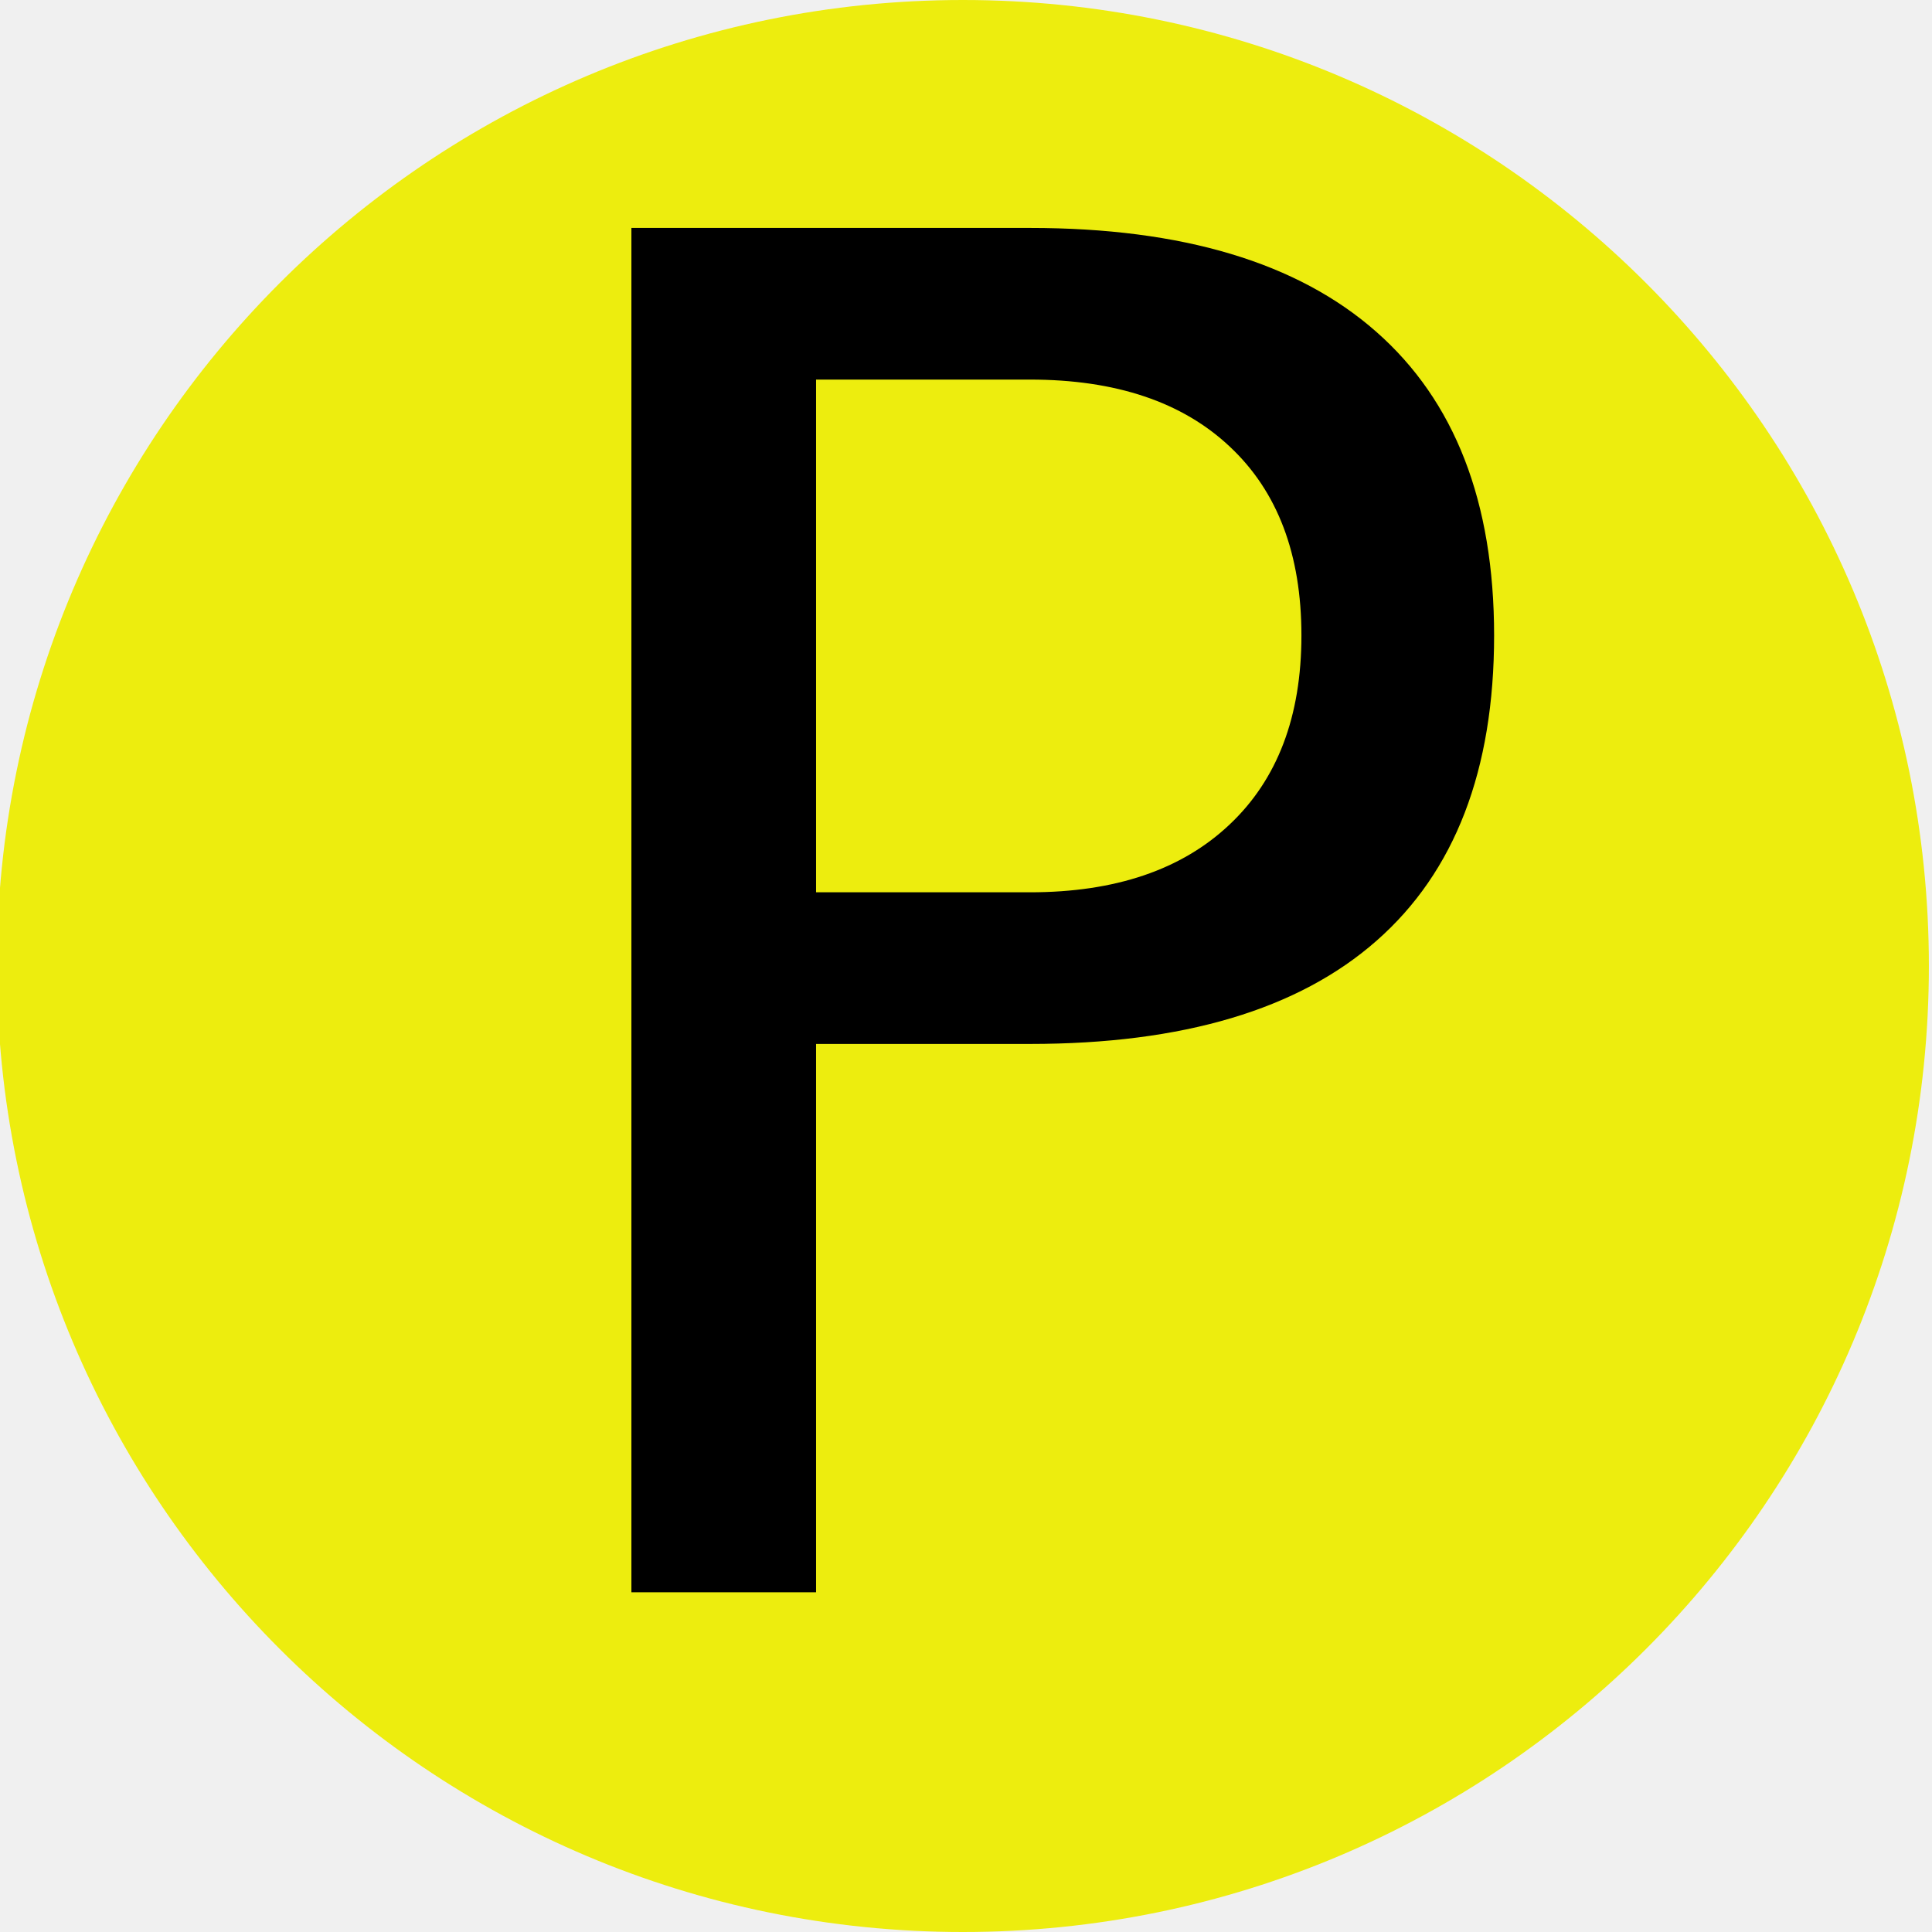
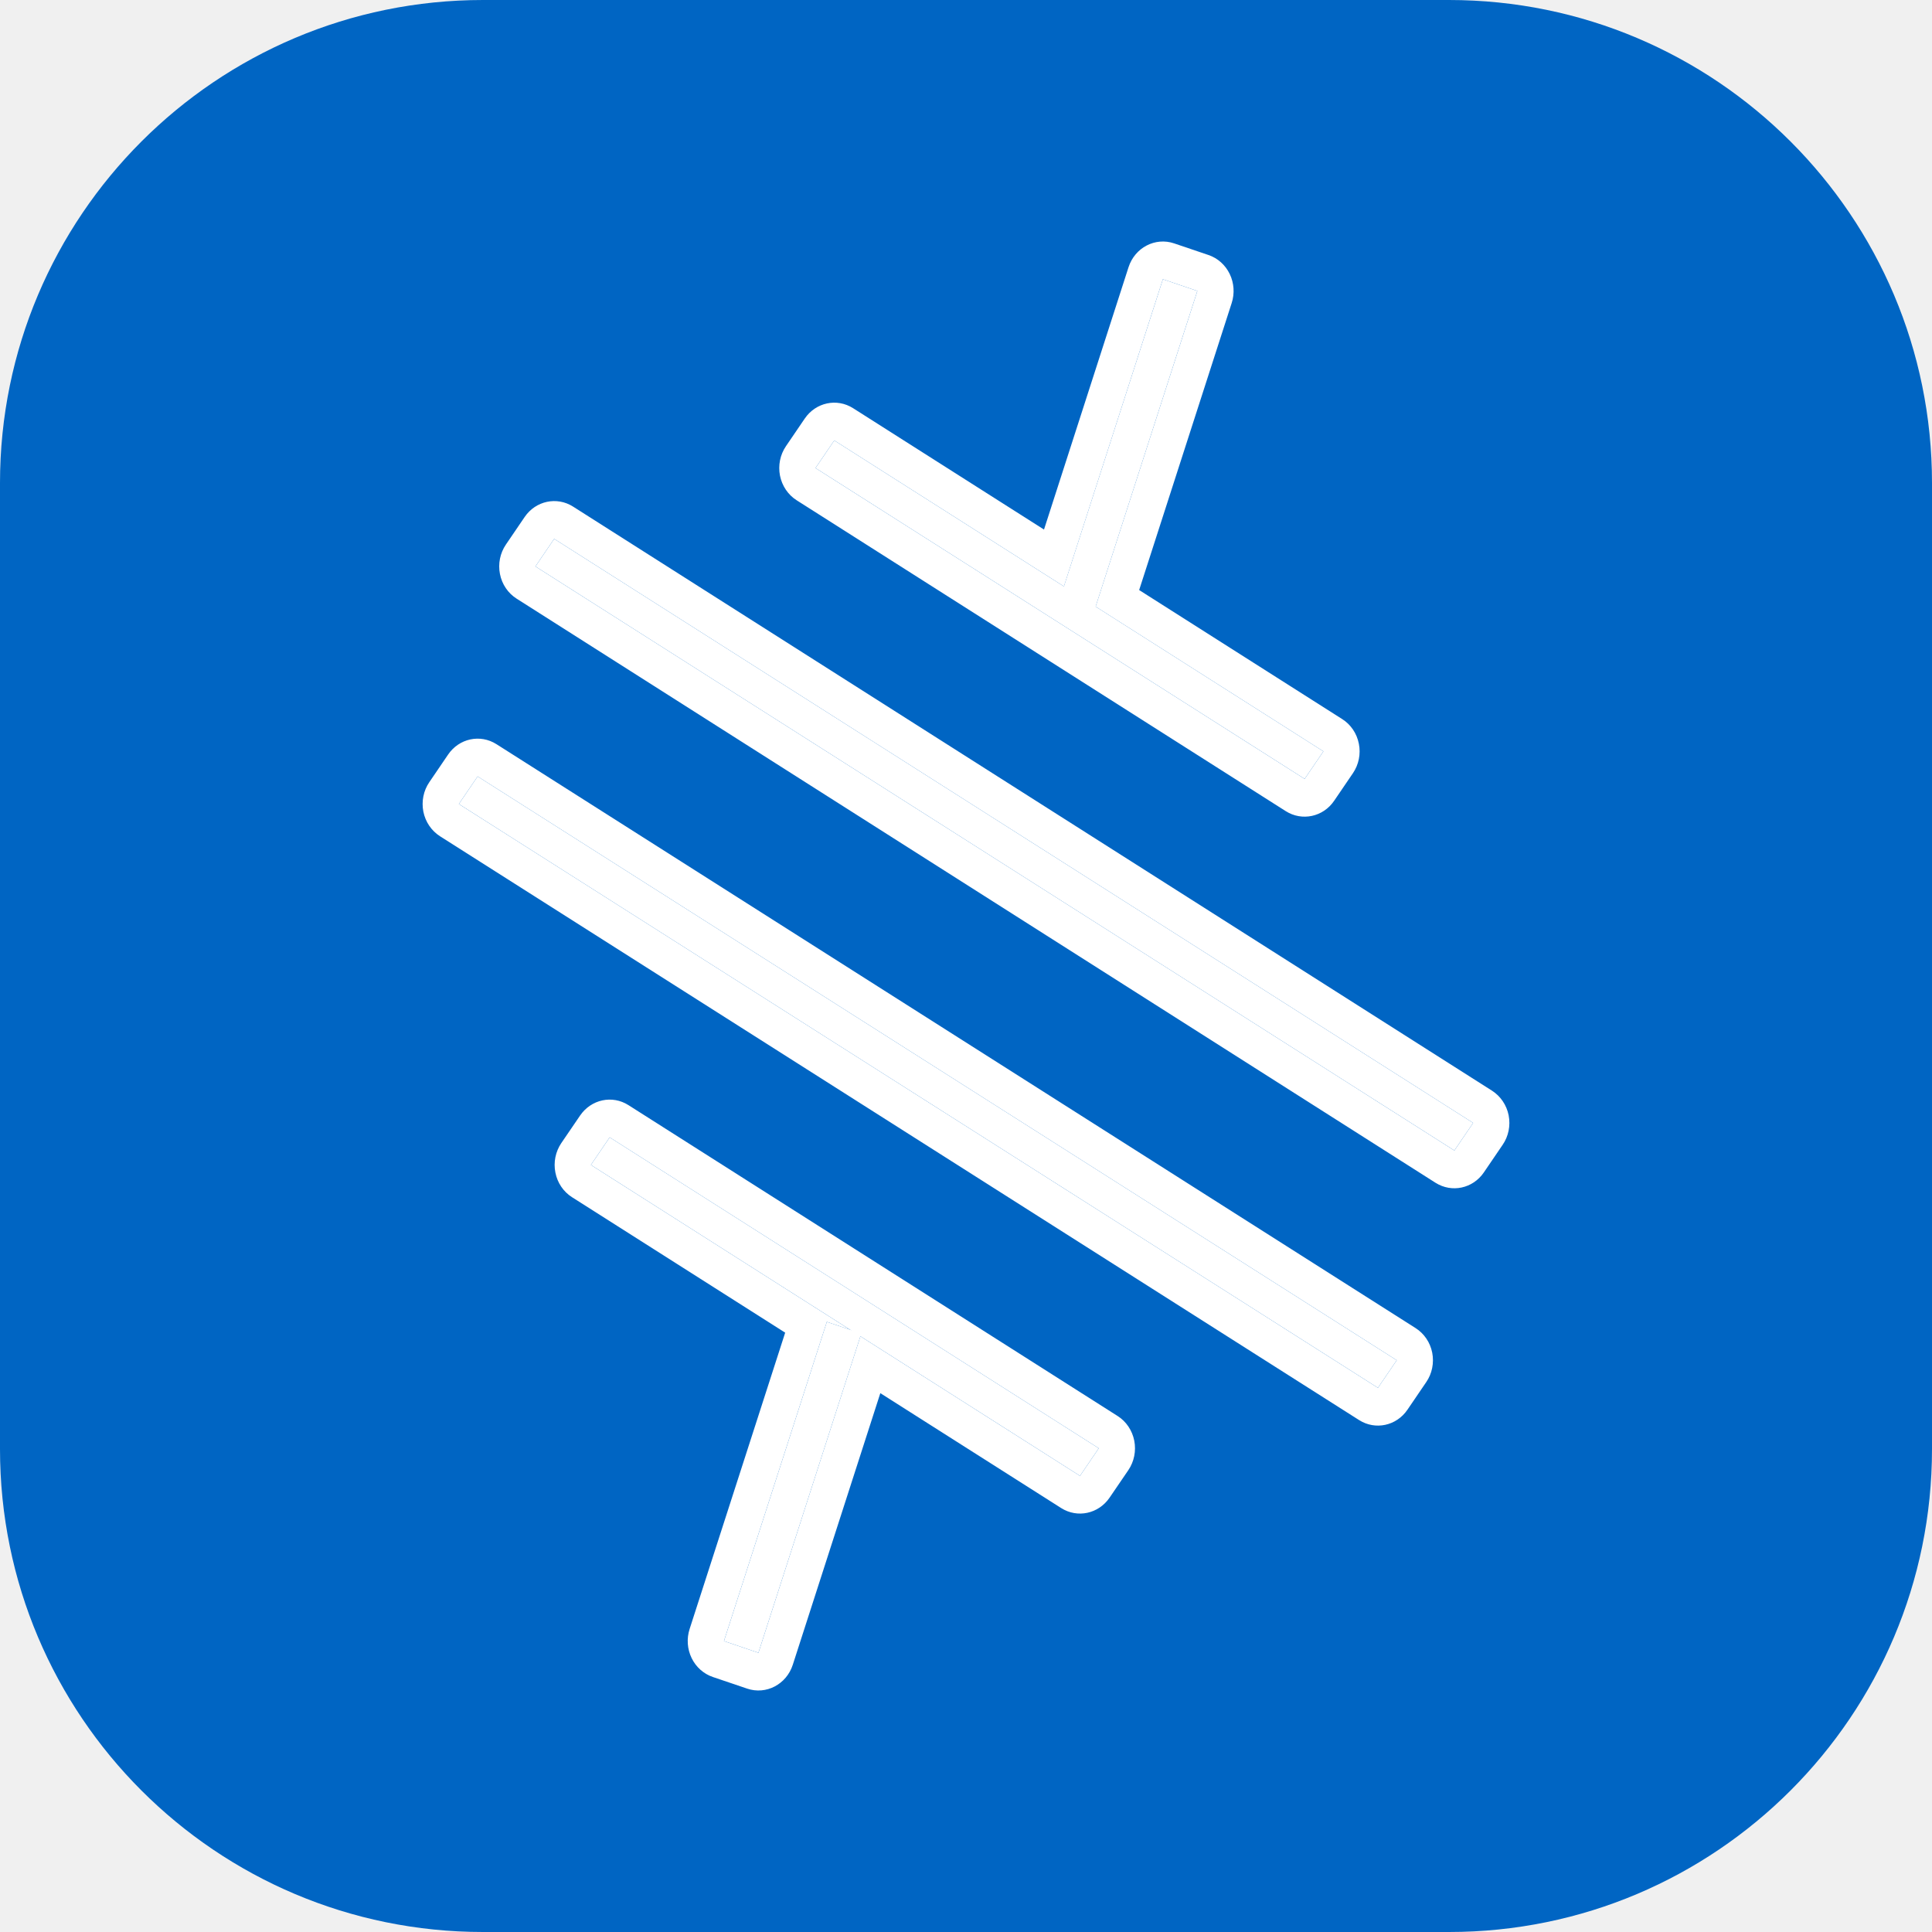
- <svg xmlns="http://www.w3.org/2000/svg" width="128" height="128">
-   <ellipse ry="58" rx="58" id="svg_8" cy="64" cx="63.793" stroke-width="12" stroke="#eded0e" fill="#eded0e" />
-   <path id="svg_10" d="m56.562,38.521" opacity="NaN" stroke-width="12" stroke="#eded0e" fill="#ffffff" />
-   <text font-style="normal" font-weight="normal" xml:space="preserve" text-anchor="start" font-family="monospace" font-size="124" id="svg_11" y="105.492" x="29.909" stroke-width="0" stroke="#eded0e" fill="#000000">P</text>
+ <svg xmlns="http://www.w3.org/2000/svg" width="32" height="32" viewBox="0 0 32 32" fill="none">
+   <path d="M0 8C0 3.582 3.582 0 8 0H24C28.418 0 32 3.582 32 8V24C32 28.418 28.418 32 24 32H8C3.582 32 0 28.418 0 24V8Z" fill="#0065C3" />
+   <path d="M9.179 8.925L24.4 18.599L24.089 19.056L8.868 9.382L9.179 8.925Z" fill="white" />
+   <path d="M17.557 9.913L19.261 4.625L19.832 4.819L18.128 10.107L17.557 9.913Z" fill="white" />
+   <path d="M11.991 27.181L13.695 21.894L14.266 22.087L12.562 27.375L11.991 27.181Z" fill="white" />
+   <path d="M7.911 12.86L23.134 22.53L22.823 22.987L7.6 13.317L7.911 12.86Z" fill="white" />
+   <path d="M10.098 18.838L18.199 23.988L17.888 24.445L9.787 19.295L10.098 18.838Z" fill="white" />
+   <path d="M13.818 7.295L21.92 12.445L21.609 12.901L13.507 7.752L13.818 7.295Z" fill="white" />
+   <path fill-rule="evenodd" clip-rule="evenodd" d="M8.69 8.563C8.872 8.295 9.223 8.22 9.492 8.391L24.712 18.065C24.854 18.156 24.954 18.303 24.988 18.473C25.021 18.643 24.986 18.82 24.889 18.961L24.578 19.418C24.396 19.686 24.046 19.761 23.776 19.59L8.556 9.915C8.414 9.825 8.314 9.677 8.281 9.508C8.247 9.338 8.283 9.161 8.379 9.02L8.69 8.563ZM17.622 9.713L19.261 4.625L19.832 4.819L18.147 10.047L21.92 12.445L21.609 12.901L13.507 7.752L13.818 7.295L17.622 9.713ZM17.292 8.771L14.13 6.761C13.861 6.59 13.511 6.665 13.329 6.933L13.018 7.39C12.921 7.532 12.886 7.708 12.919 7.878C12.953 8.048 13.053 8.196 13.195 8.286L21.296 13.435C21.565 13.606 21.916 13.531 22.098 13.263L22.409 12.806C22.505 12.665 22.541 12.488 22.507 12.319C22.474 12.149 22.374 12.001 22.232 11.911L18.868 9.773L20.401 5.018C20.452 4.86 20.44 4.687 20.368 4.538C20.296 4.389 20.17 4.276 20.017 4.224L19.447 4.031C19.134 3.925 18.797 4.101 18.692 4.426L17.292 8.771ZM11.455 27.462C11.383 27.313 11.371 27.14 11.422 26.982L13.005 22.073L9.474 19.829C9.332 19.739 9.232 19.591 9.199 19.421C9.165 19.251 9.201 19.075 9.297 18.933L9.608 18.477C9.791 18.209 10.141 18.133 10.41 18.305L18.512 23.454C18.654 23.544 18.753 23.692 18.787 23.862C18.82 24.032 18.785 24.208 18.689 24.35L18.378 24.806C18.195 25.074 17.845 25.149 17.576 24.978L14.581 23.075L13.131 27.574C13.026 27.899 12.689 28.075 12.376 27.969L11.806 27.776C11.653 27.724 11.527 27.611 11.455 27.462ZM14.251 22.133L17.888 24.445L18.199 23.988L10.098 18.838L9.787 19.295L14.081 22.025L13.695 21.894L11.991 27.181L12.562 27.375L14.251 22.133ZM7.422 12.498C7.604 12.23 7.954 12.155 8.223 12.326L23.446 21.997C23.588 22.087 23.688 22.234 23.722 22.404C23.755 22.574 23.72 22.751 23.623 22.892L23.312 23.349C23.13 23.617 22.78 23.692 22.511 23.521L7.288 13.851C7.146 13.76 7.046 13.613 7.012 13.443C6.979 13.273 7.014 13.096 7.111 12.955L7.422 12.498ZM24.089 19.056L24.4 18.599L9.179 8.925L8.868 9.382L24.089 19.056ZM22.823 22.987L23.134 22.53L7.911 12.86L7.6 13.317L22.823 22.987Z" fill="white" />
</svg>
